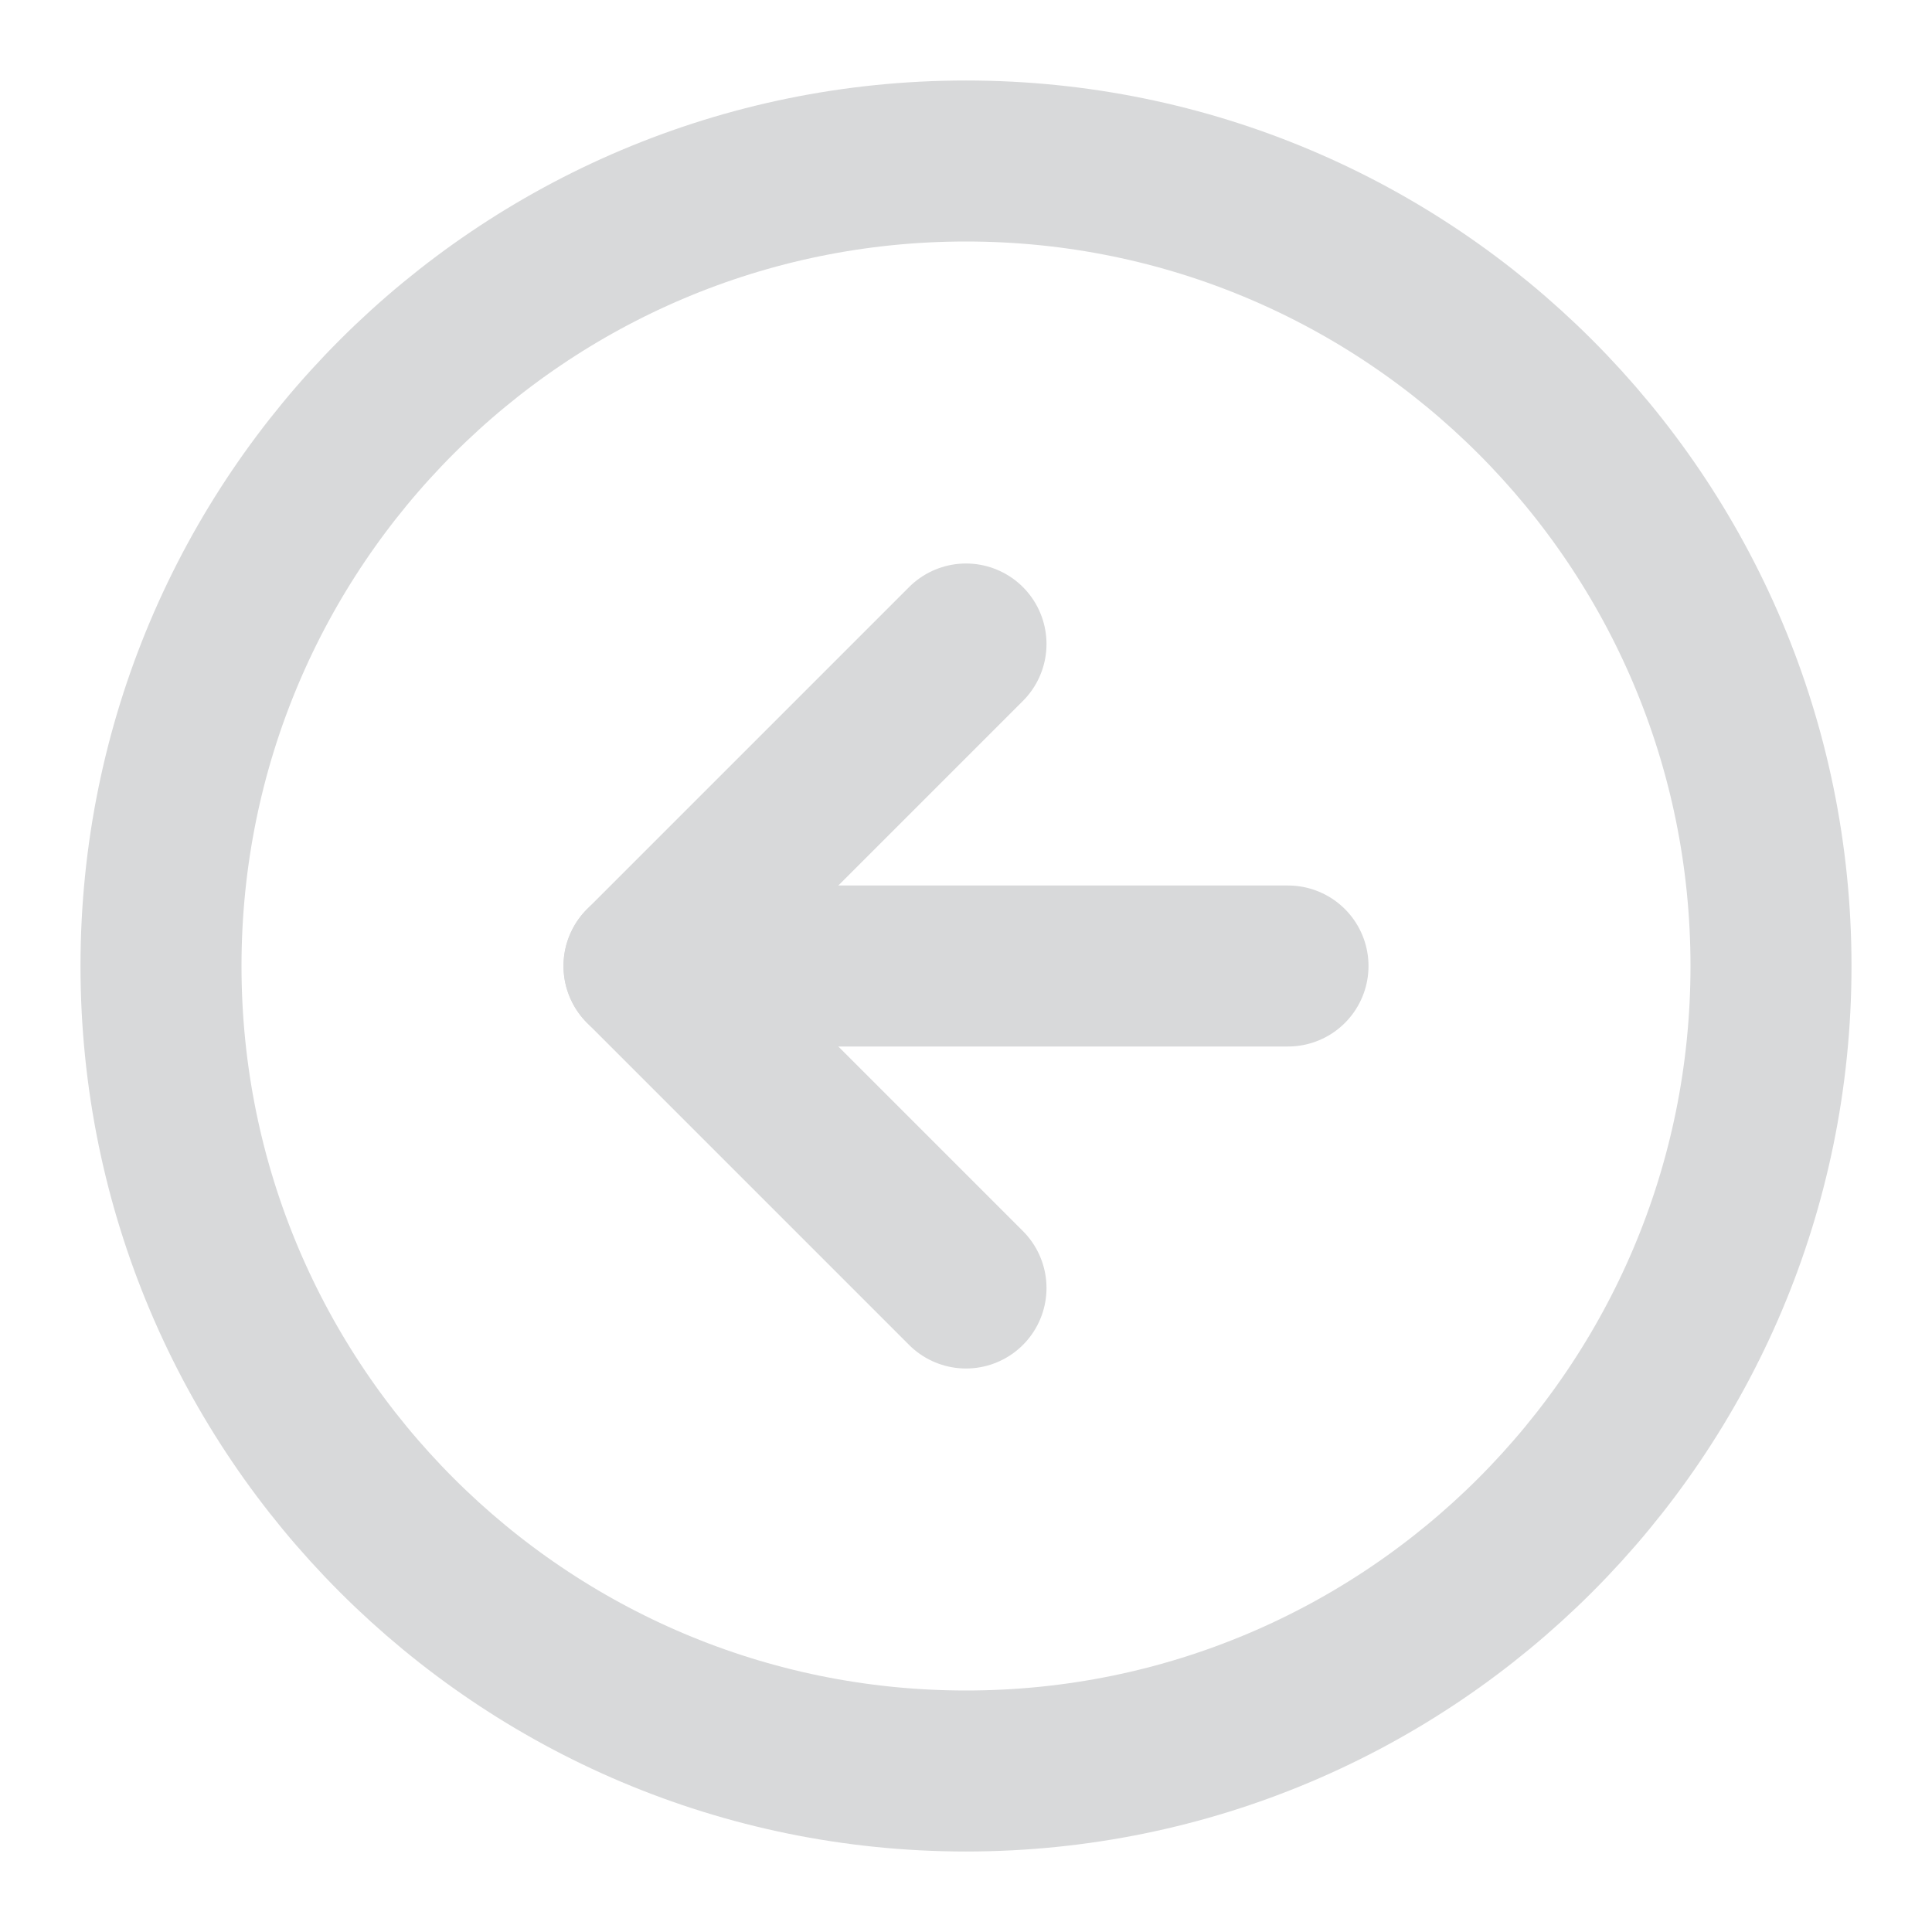
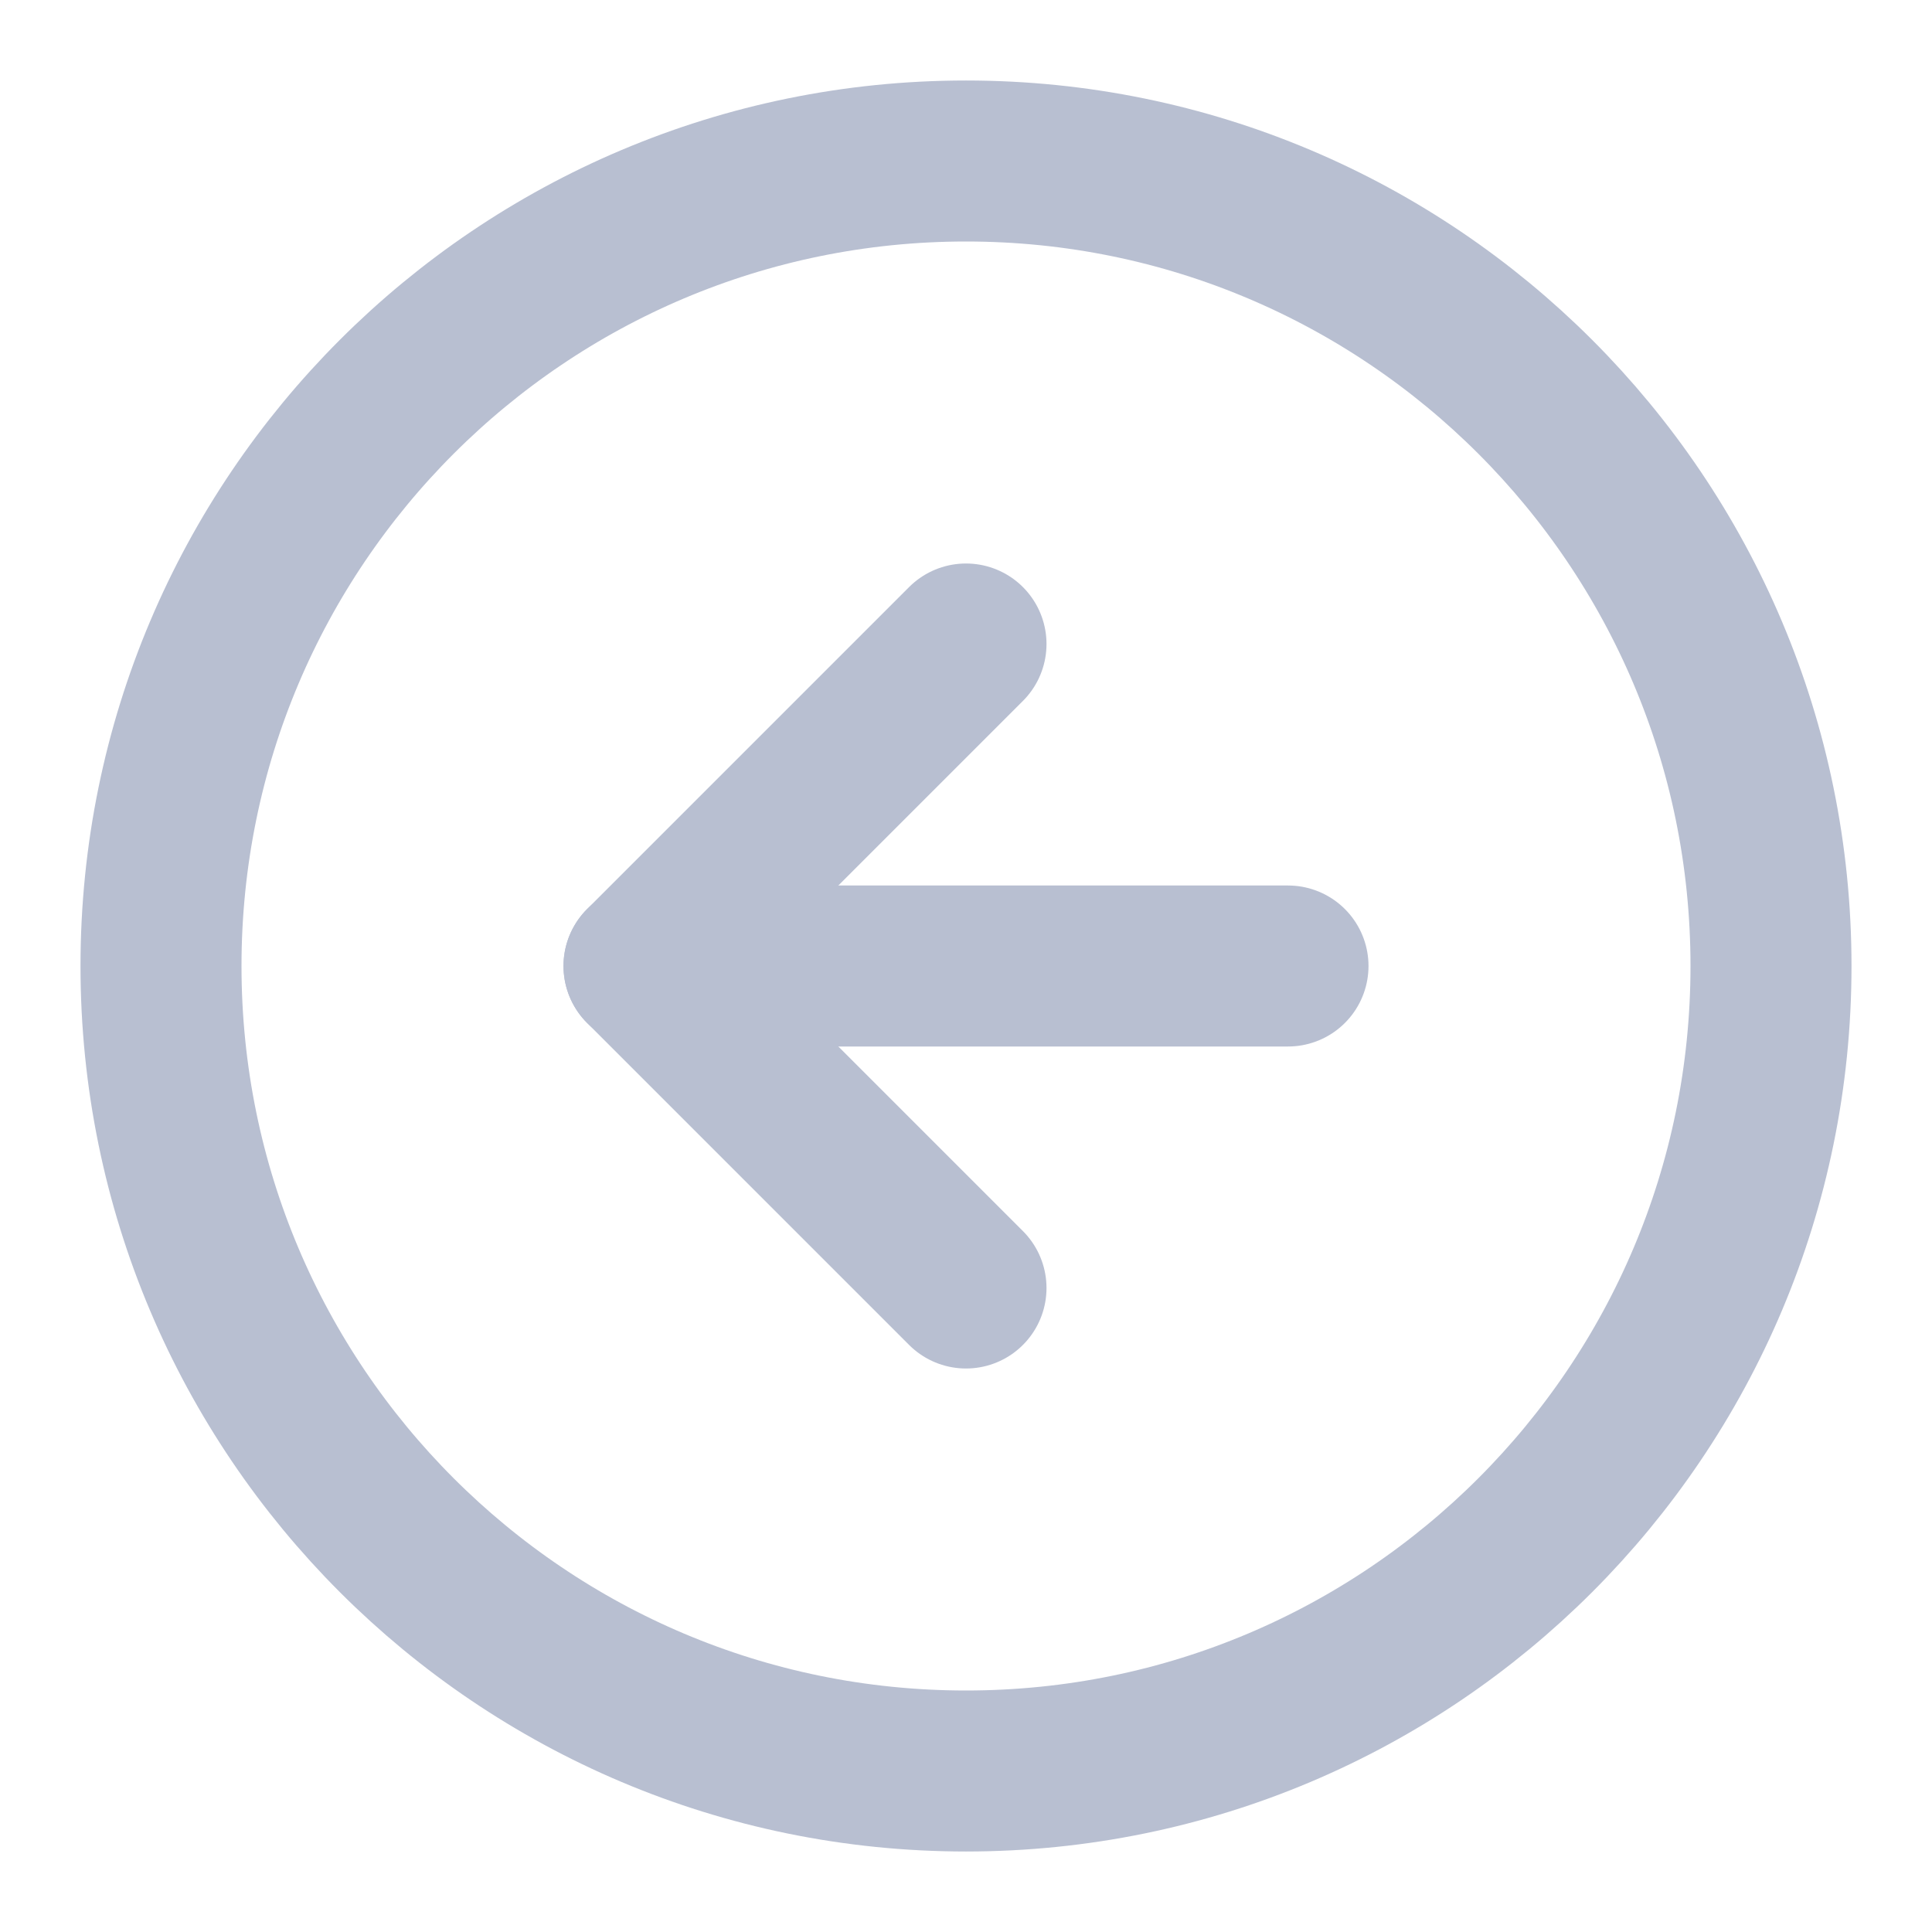
- <svg xmlns="http://www.w3.org/2000/svg" width="64" height="64" viewBox="0 0 24 24" fill="none" stroke="#d8d9da" stroke-width="2" stroke-linecap="round" stroke-linejoin="round" class="feather feather-arrow-left-circle">
+ <svg xmlns="http://www.w3.org/2000/svg" width="64" height="64" viewBox="0 0 24 24" fill="none" stroke="#b8bfd1" stroke-width="2" stroke-linecap="round" stroke-linejoin="round" class="feather feather-arrow-left-circle">
  <circle cx="12" cy="12" r="10" />
  <polyline points="12 8 8 12 12 16" />
  <line x1="16" y1="12" x2="8" y2="12" />
</svg>
